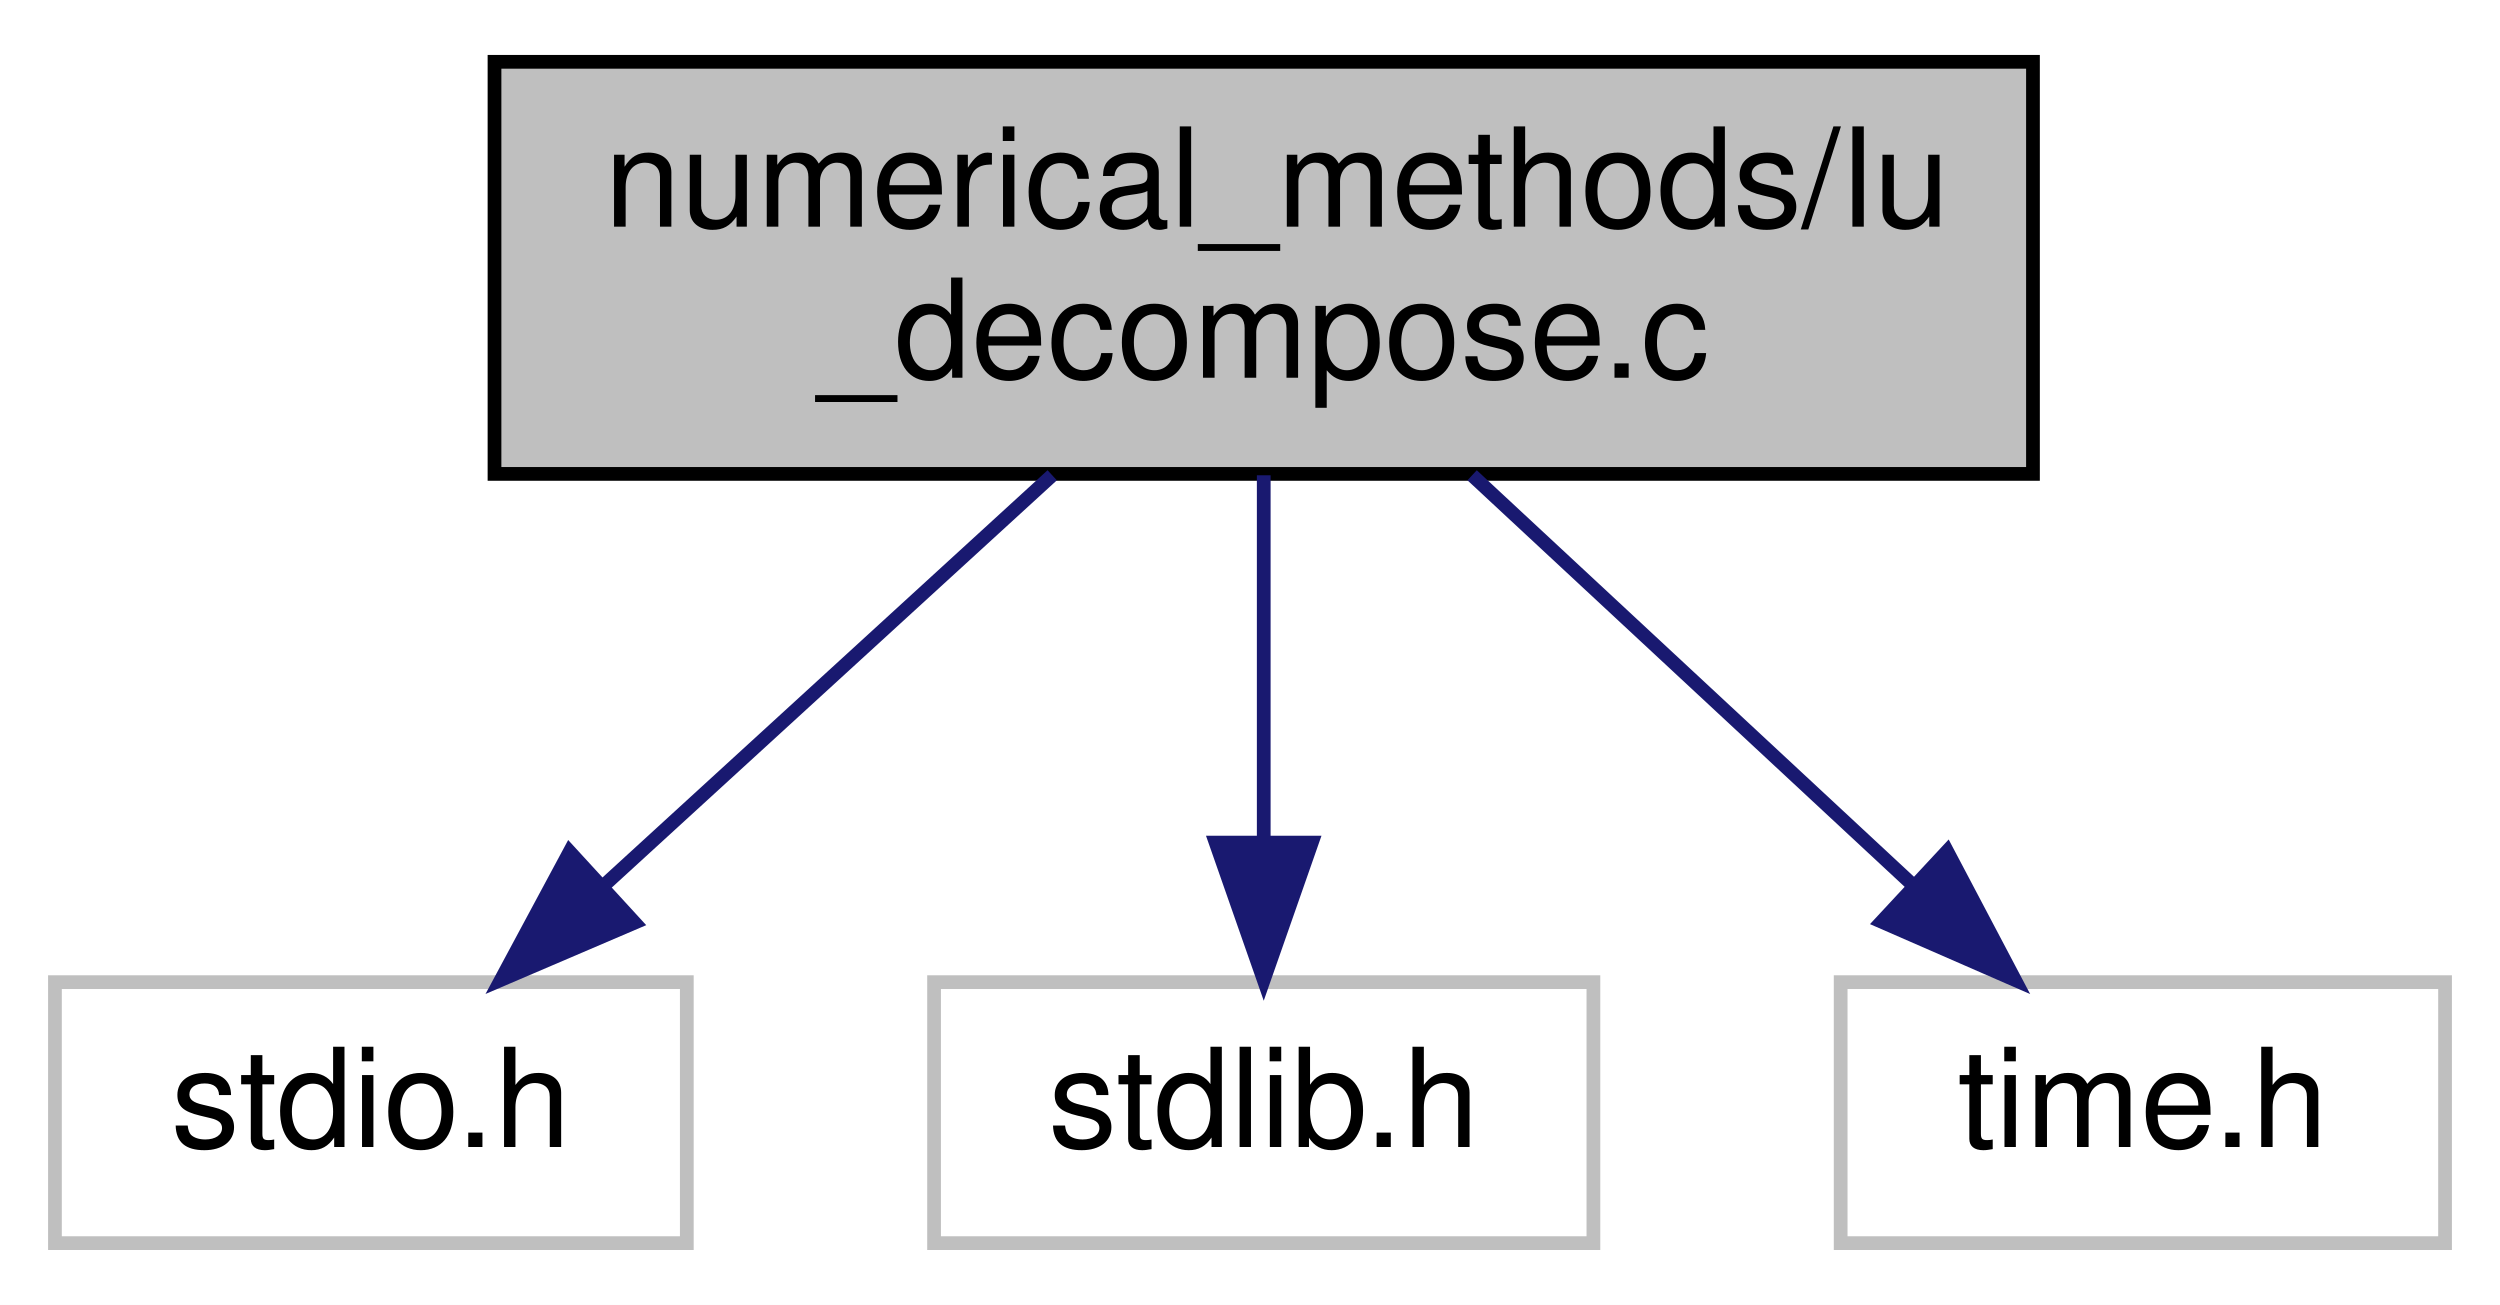
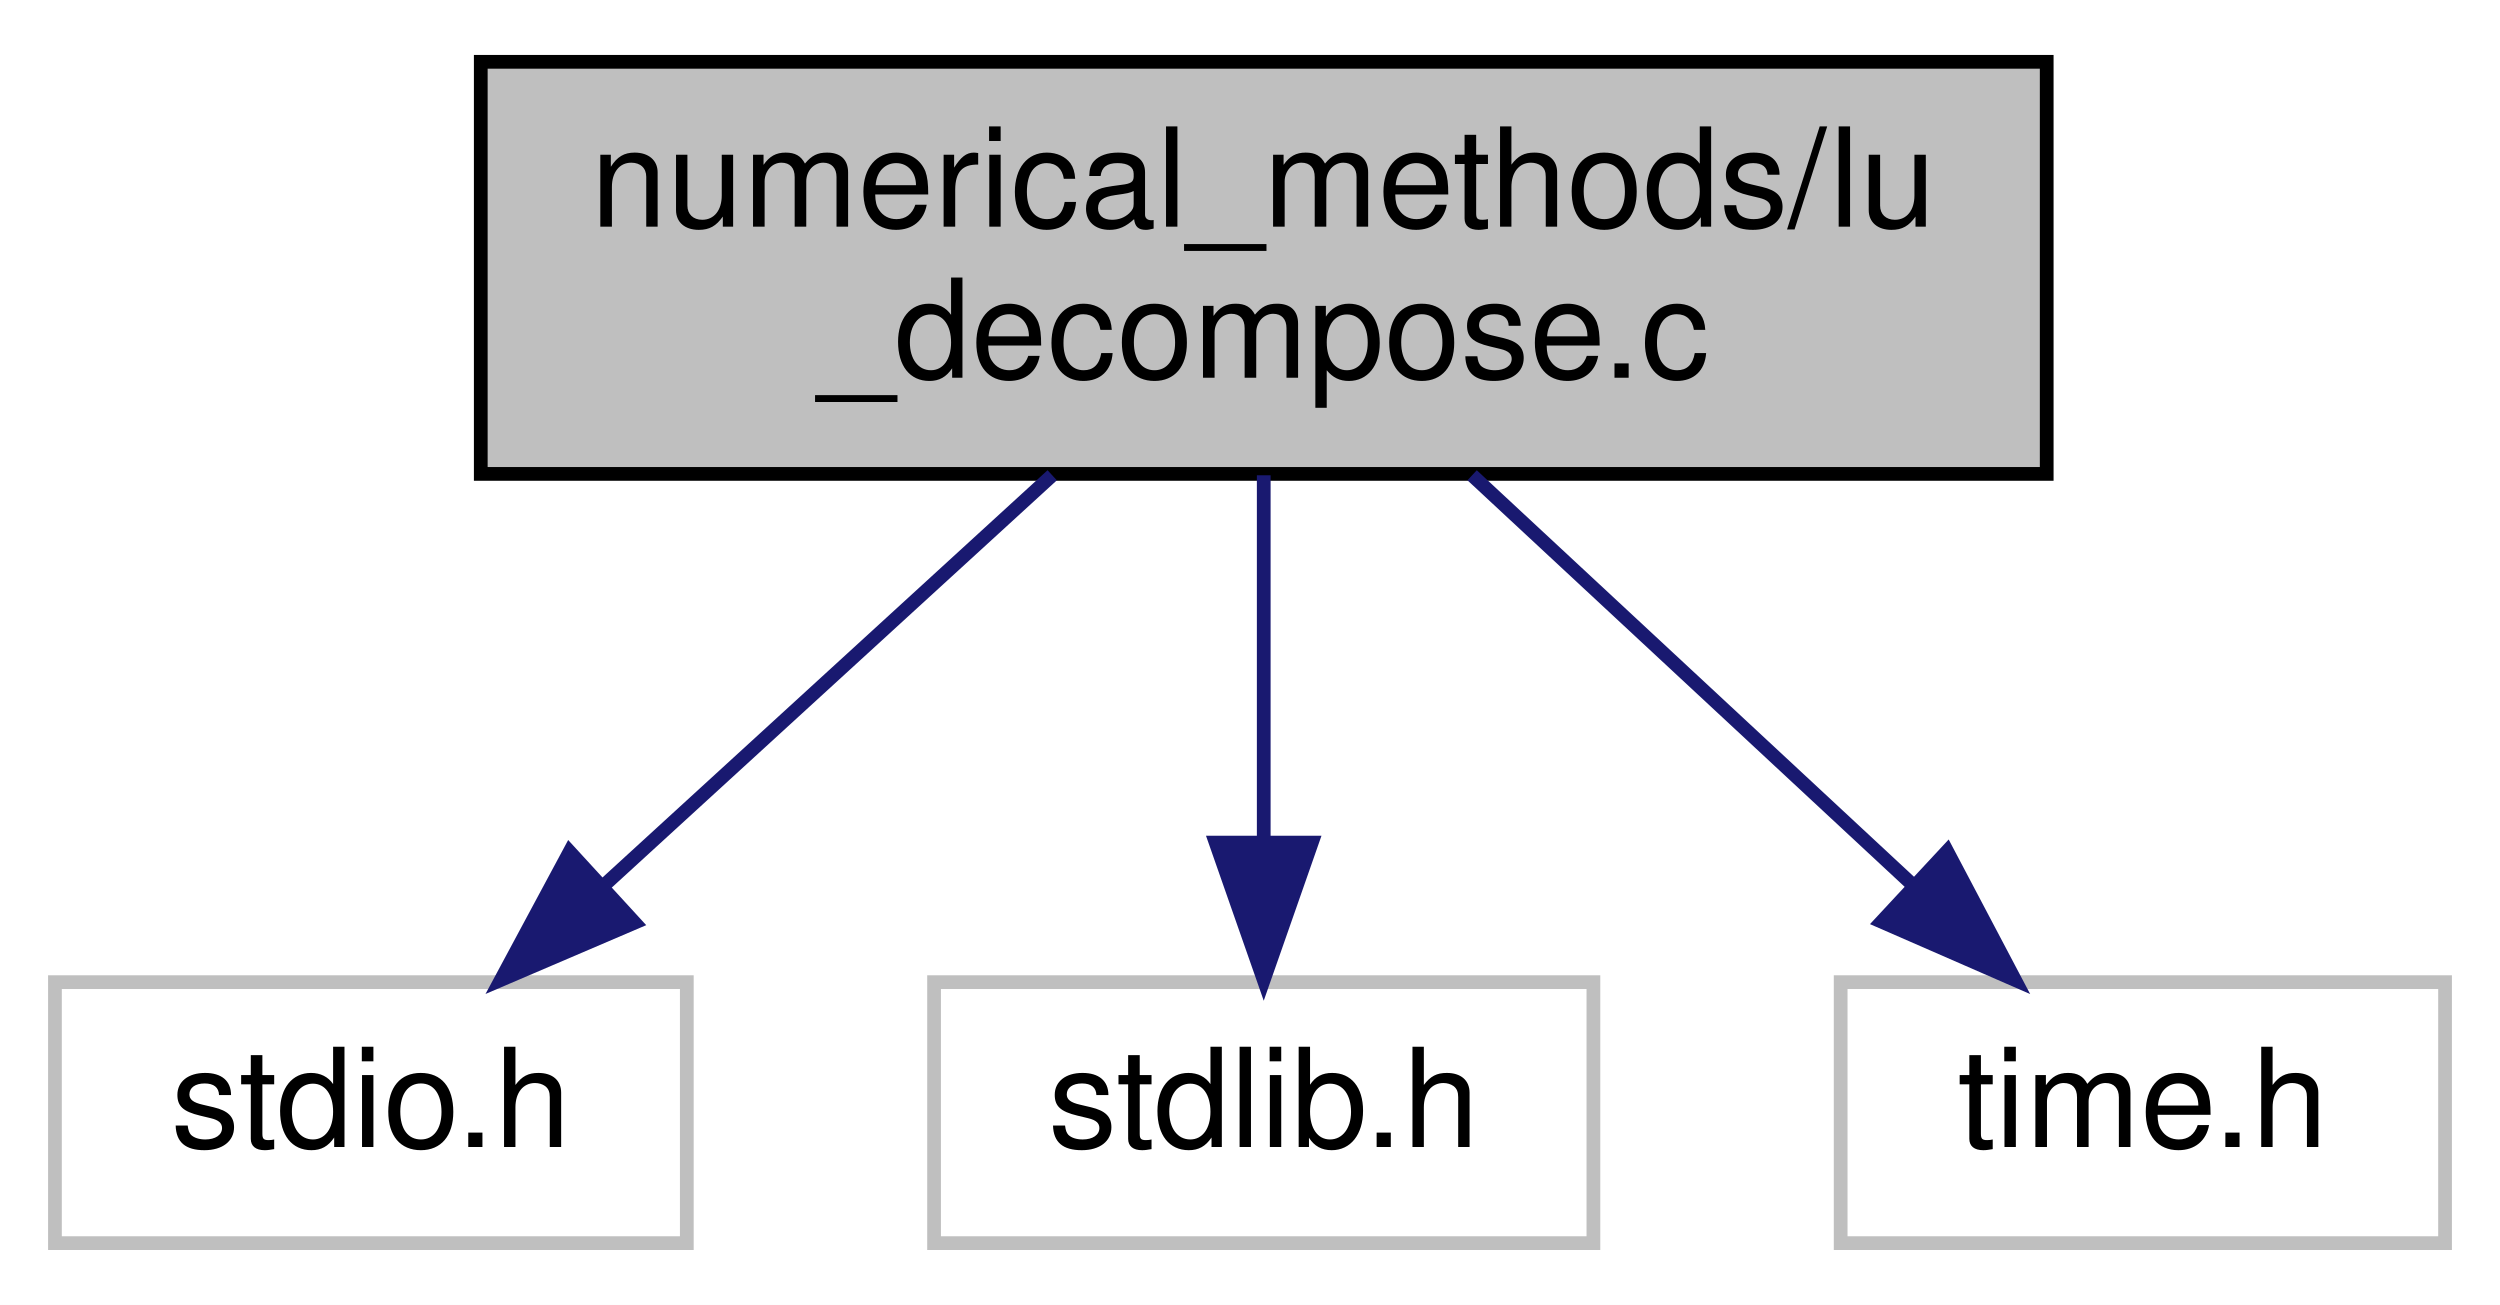
<svg xmlns="http://www.w3.org/2000/svg" xmlns:xlink="http://www.w3.org/1999/xlink" width="182pt" height="95pt" viewBox="0.00 0.00 182.00 95.00">
  <g id="graph0" class="graph" transform="scale(1 1) rotate(0) translate(4 91)">
    <polygon fill="white" stroke="transparent" points="-4,4 -4,-91 178,-91 178,4 -4,4" />
    <g id="node1" class="node">
      <g id="a_node1">
        <a xlink:title="LU decomposition of a square matrix">
-           <polygon fill="#bfbfbf" stroke="black" points="32,-56.5 32,-86.5 144,-86.5 144,-56.5 32,-56.5" />
-           <text text-anchor="start" x="40" y="-74.5" font-family="Helvetica,sans-Serif" font-size="10.00">numerical_methods/lu</text>
+           <polygon fill="#bfbfbf" stroke="black" points="31,-56.5 31,-86.5 145,-86.5 145,-56.5 31,-56.5" />
+           <text text-anchor="start" x="39" y="-74.5" font-family="Helvetica,sans-Serif" font-size="10.00">numerical_methods/lu</text>
          <text text-anchor="middle" x="88" y="-63.5" font-family="Helvetica,sans-Serif" font-size="10.00">_decompose.c</text>
        </a>
      </g>
    </g>
    <g id="node2" class="node">
      <g id="a_node2">
        <a xlink:title=" ">
          <polygon fill="white" stroke="#bfbfbf" points="0,-0.5 0,-19.5 46,-19.5 46,-0.5 0,-0.5" />
          <text text-anchor="middle" x="23" y="-7.5" font-family="Helvetica,sans-Serif" font-size="10.00">stdio.h</text>
        </a>
      </g>
    </g>
    <g id="edge1" class="edge">
      <path fill="none" stroke="midnightblue" d="M72.6,-56.4C62.76,-47.4 50.01,-35.72 39.89,-26.47" />
      <polygon fill="midnightblue" stroke="midnightblue" points="42.2,-23.83 32.46,-19.66 37.47,-28.99 42.2,-23.83" />
    </g>
    <g id="node3" class="node">
      <g id="a_node3">
        <a xlink:title=" ">
          <polygon fill="white" stroke="#bfbfbf" points="64,-0.5 64,-19.5 112,-19.5 112,-0.5 64,-0.5" />
          <text text-anchor="middle" x="88" y="-7.5" font-family="Helvetica,sans-Serif" font-size="10.00">stdlib.h</text>
        </a>
      </g>
    </g>
    <g id="edge2" class="edge">
      <path fill="none" stroke="midnightblue" d="M88,-56.4C88,-48.47 88,-38.46 88,-29.86" />
      <polygon fill="midnightblue" stroke="midnightblue" points="91.5,-29.66 88,-19.66 84.5,-29.66 91.5,-29.66" />
    </g>
    <g id="node4" class="node">
      <g id="a_node4">
        <a xlink:title=" ">
          <polygon fill="white" stroke="#bfbfbf" points="130,-0.5 130,-19.5 174,-19.5 174,-0.5 130,-0.5" />
          <text text-anchor="middle" x="152" y="-7.5" font-family="Helvetica,sans-Serif" font-size="10.00">time.h</text>
        </a>
      </g>
    </g>
    <g id="edge3" class="edge">
      <path fill="none" stroke="midnightblue" d="M103.17,-56.4C112.75,-47.49 125.16,-35.95 135.07,-26.74" />
      <polygon fill="midnightblue" stroke="midnightblue" points="137.75,-29.03 142.69,-19.66 132.98,-23.9 137.75,-29.03" />
    </g>
  </g>
</svg>
